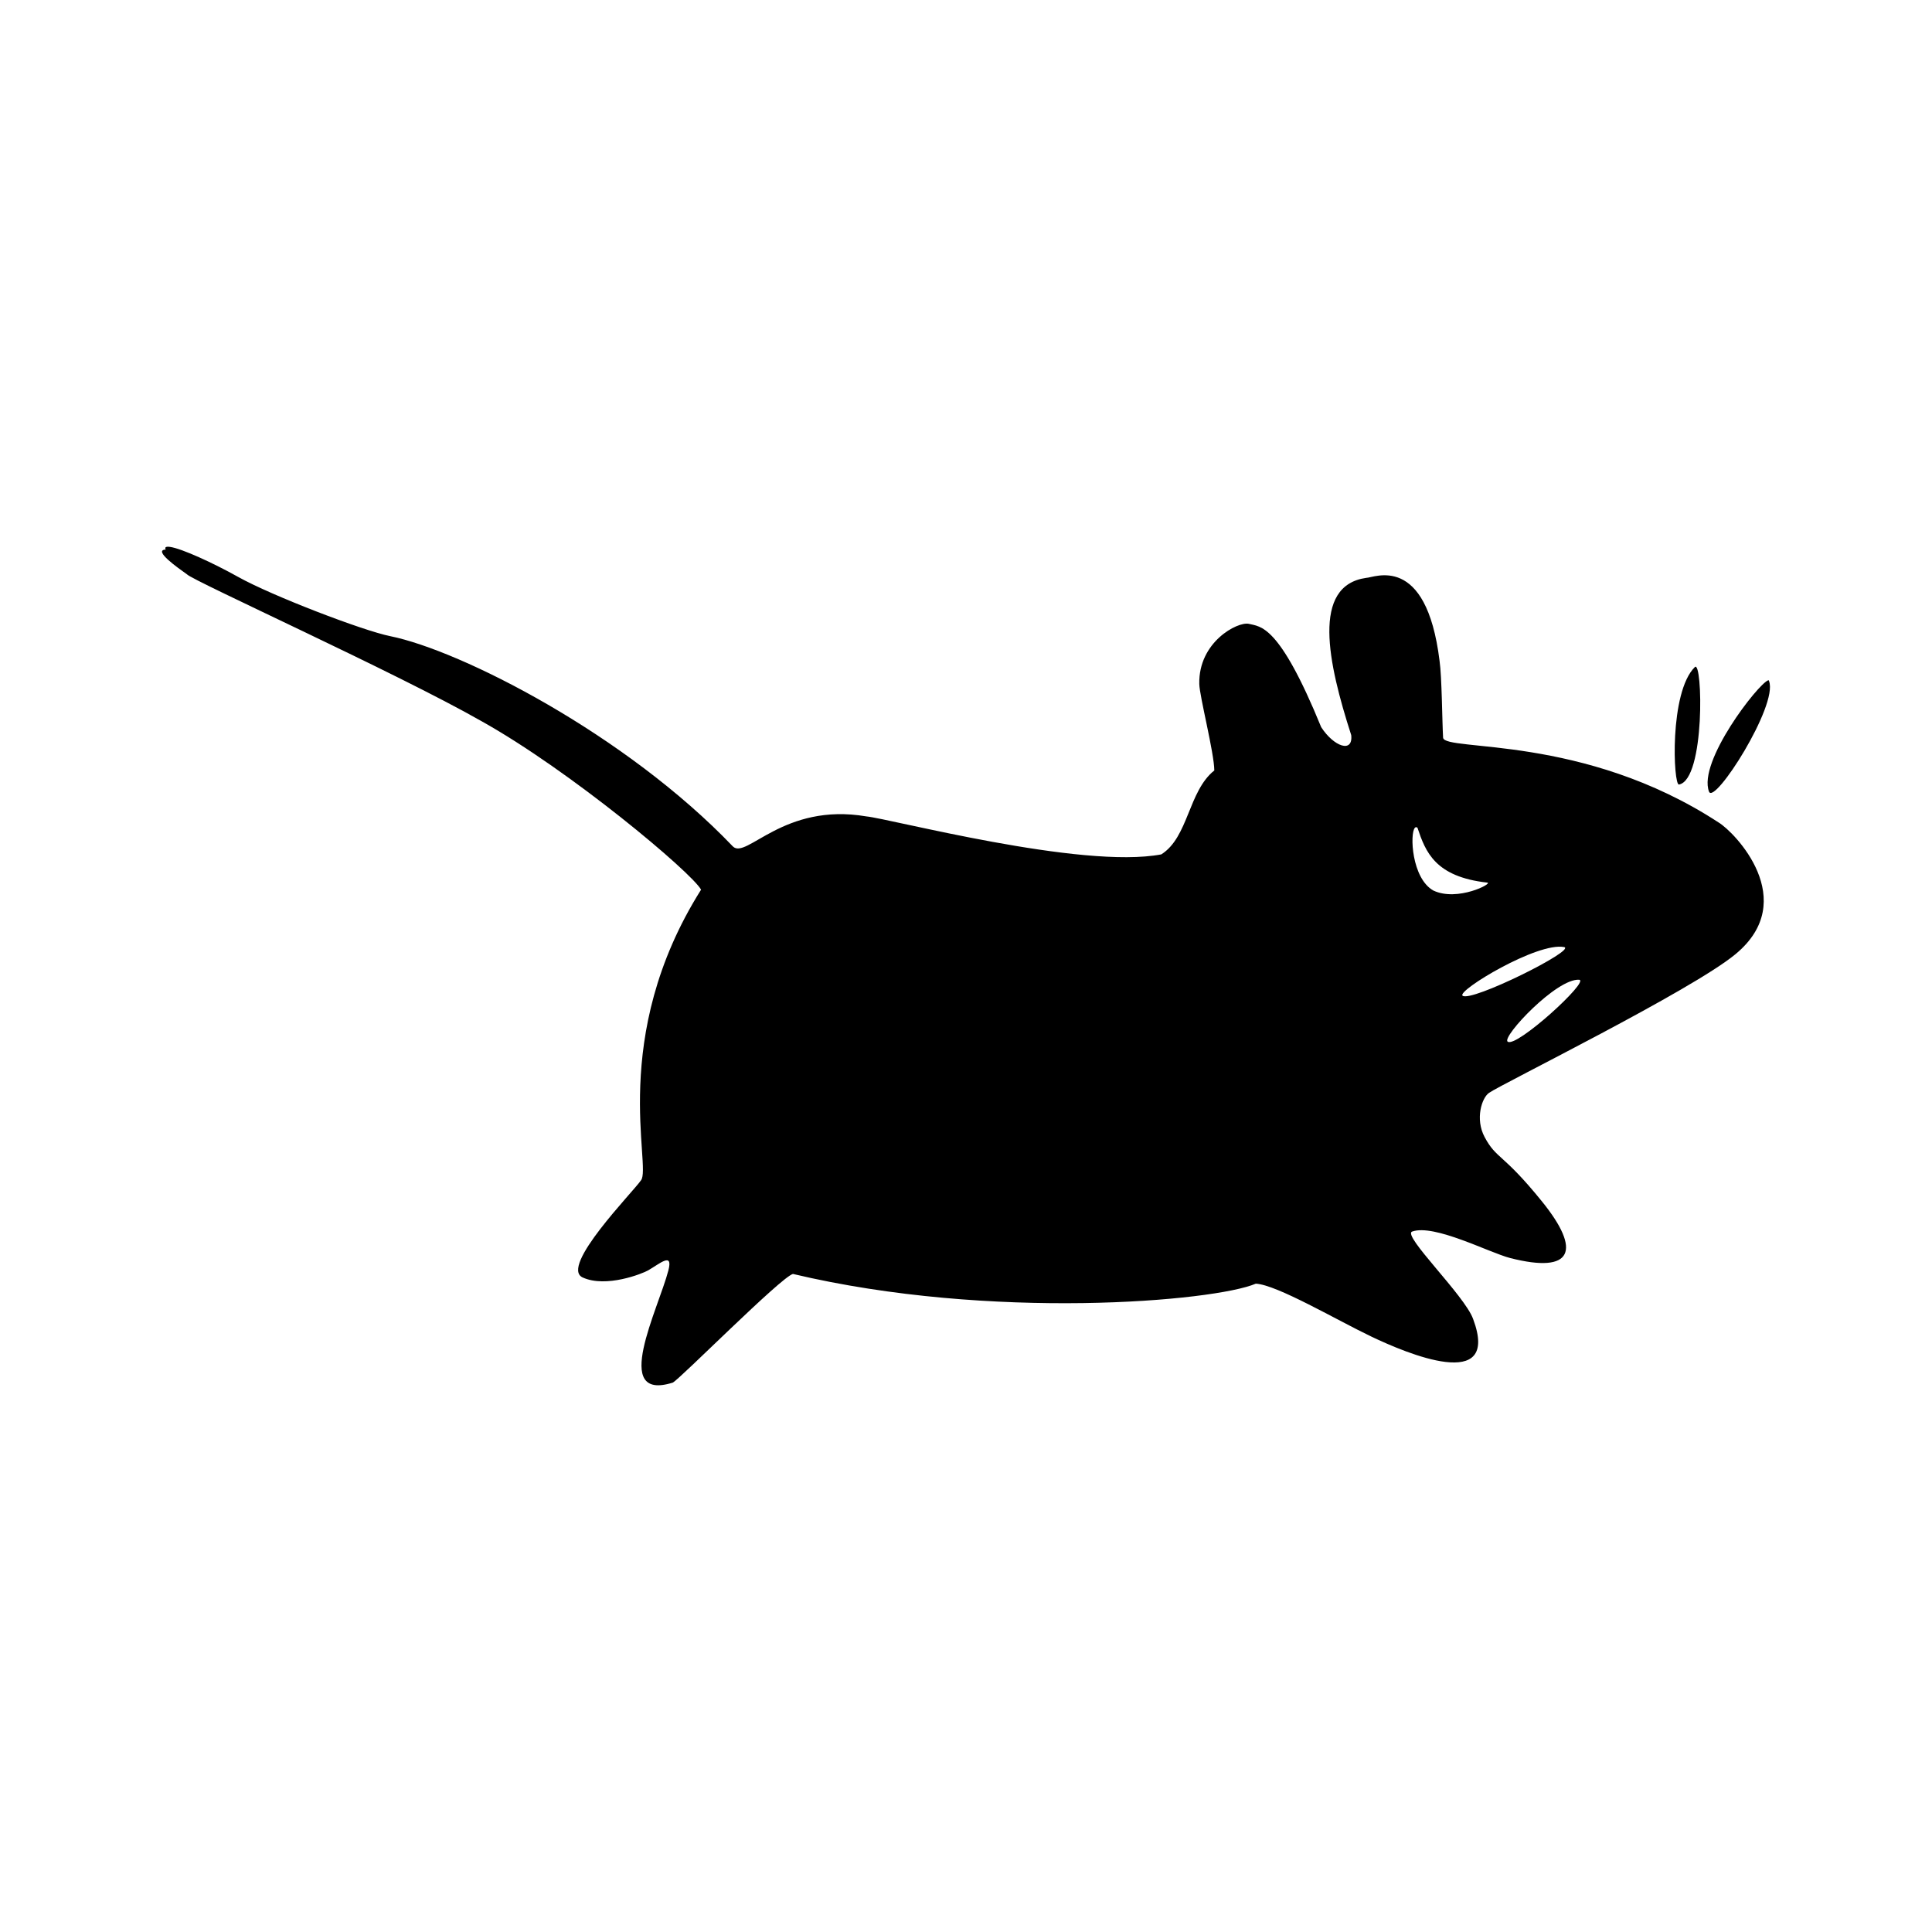
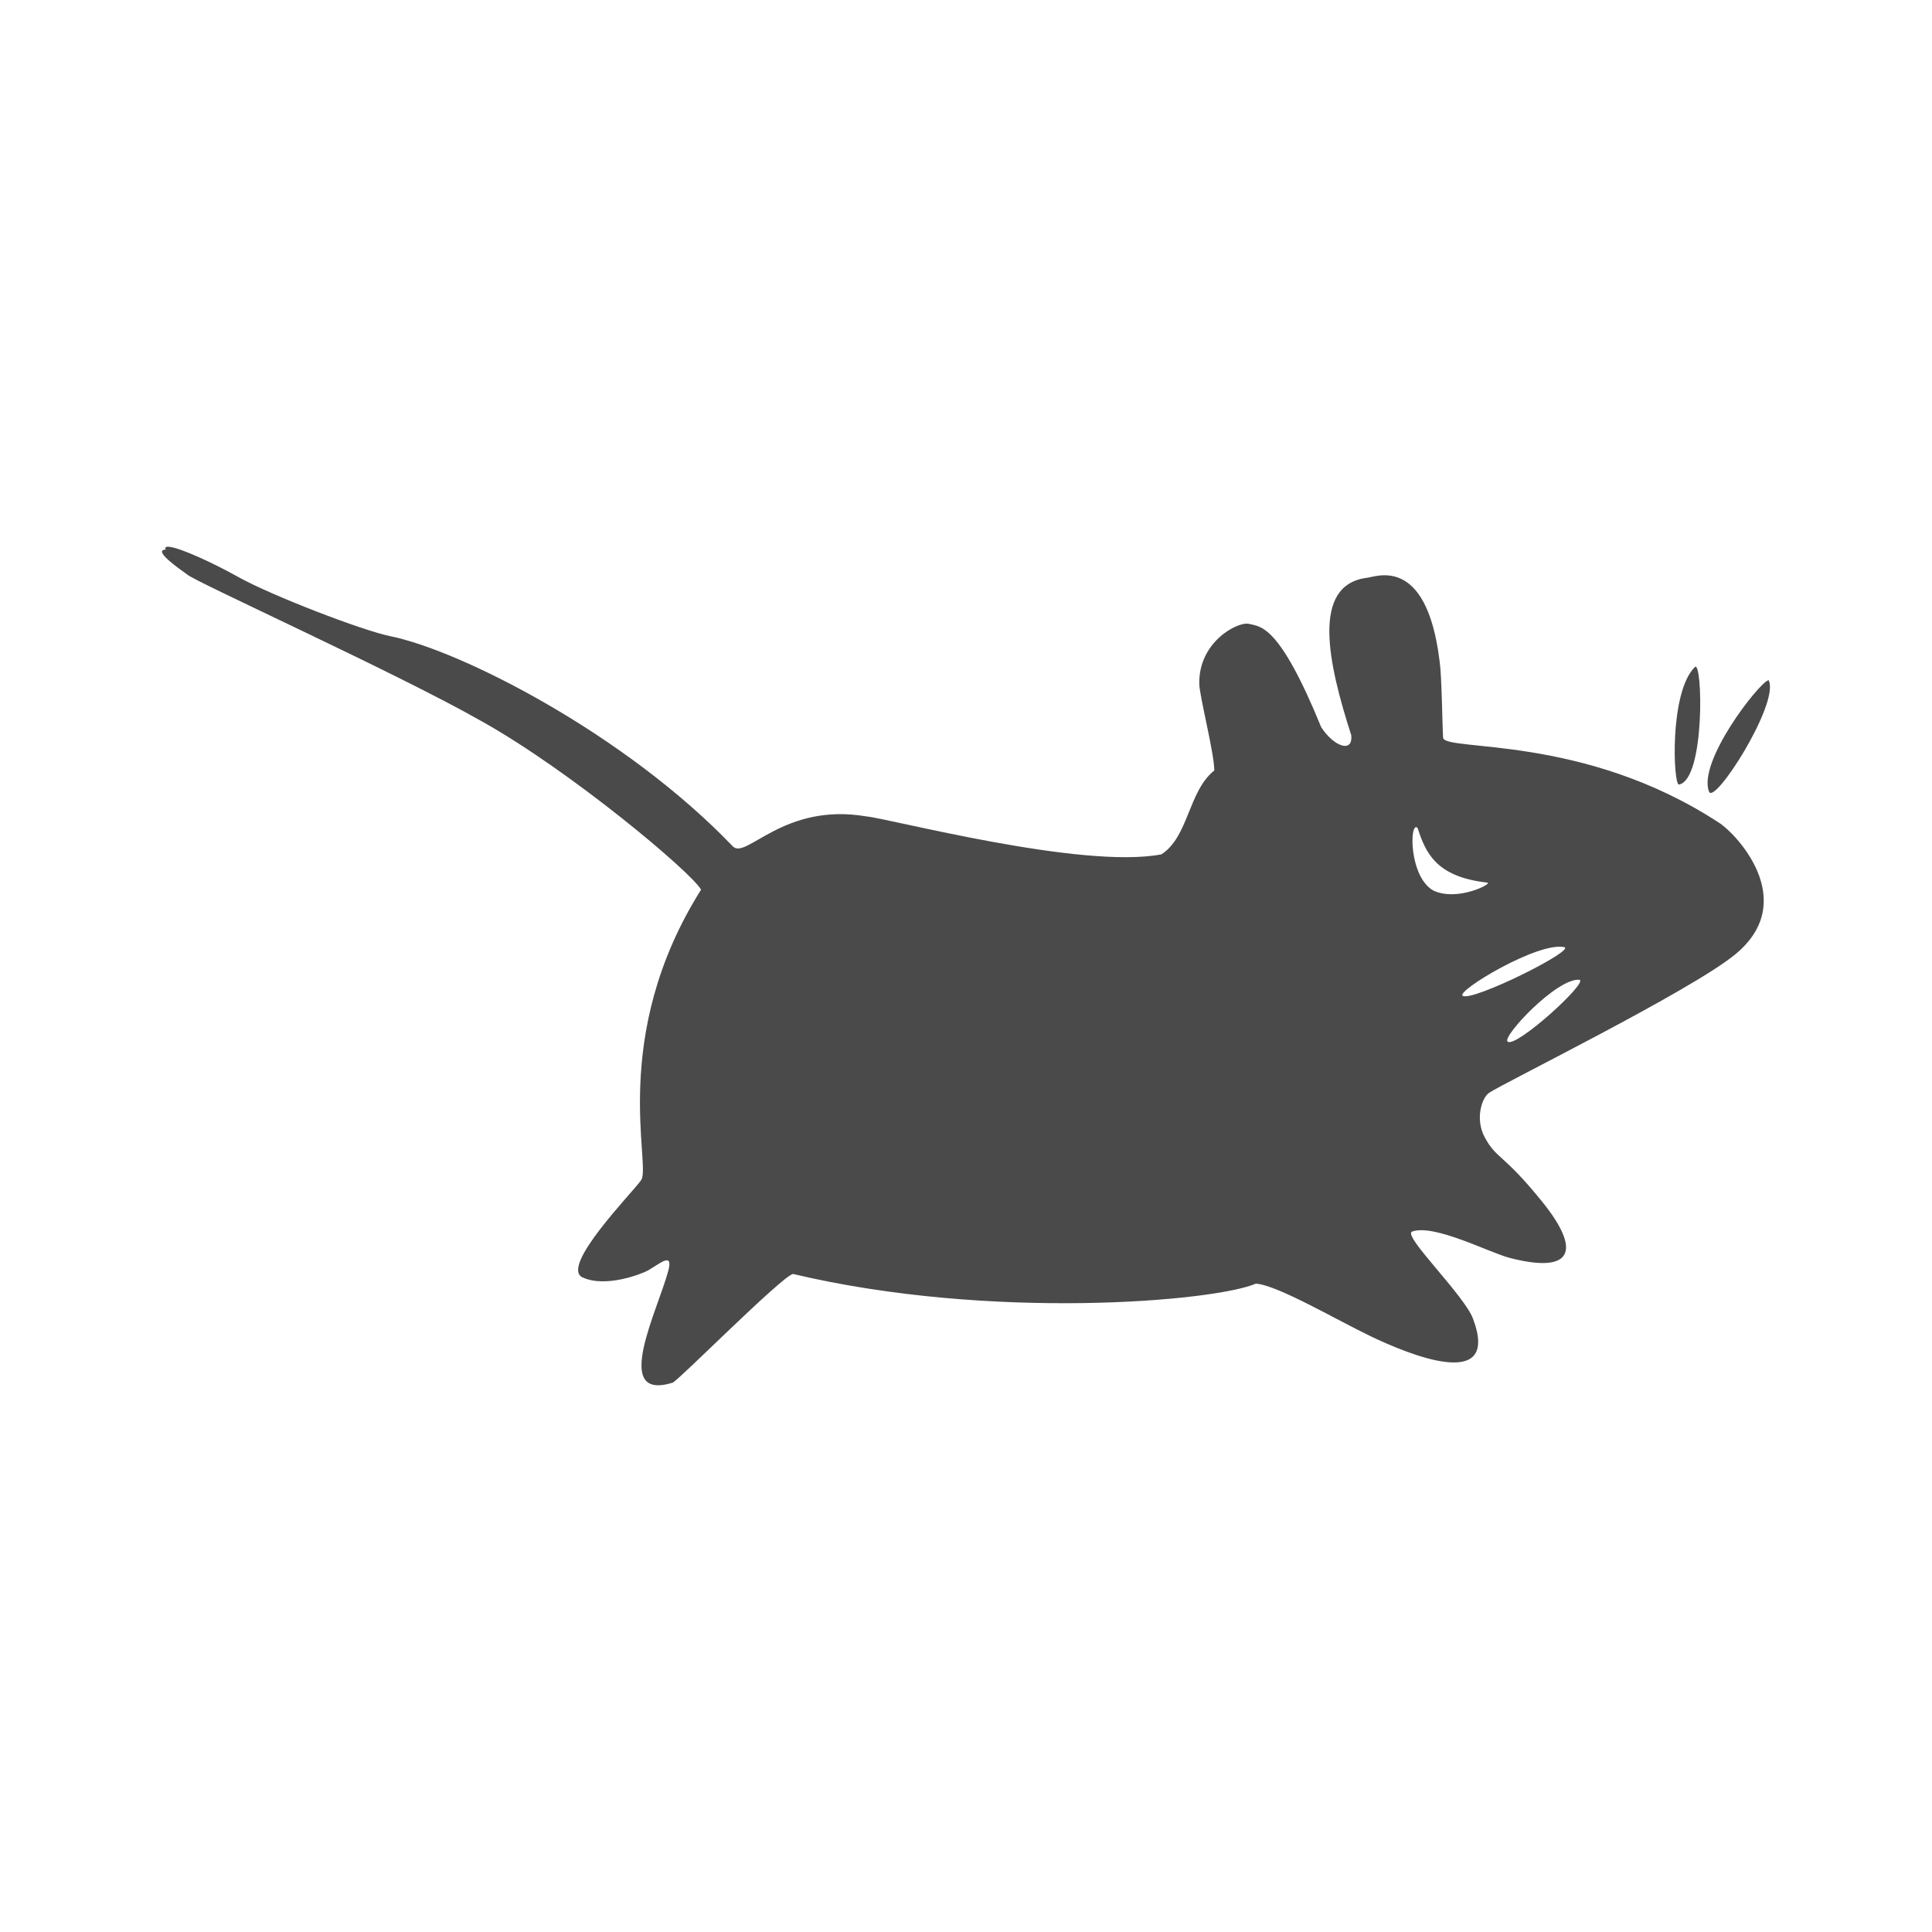
<svg xmlns="http://www.w3.org/2000/svg" width="128" height="128" version="1.1">
-   <path d="m 11.274,36.235 c -0.257,-0.038 -0.39,0.011 -0.293,0.176 -0.877,0.032 0.817,1.22 1.405,1.639 0.366,0.422 13.888,6.523 19.489,9.715 5.927,3.302 13.945,10.038 14.573,11.178 -6.16,9.78 -3.253,18.34 -3.98,19.255 -0.527,0.776 -5.416,5.73 -3.863,6.438 1.553,0.708 3.964,-0.258 4.331,-0.468 0.78,-0.446 1.67,-1.25 1.346,0 -0.66,2.546 -3.823,8.733 0.293,7.433 0.491,-0.254 7.16,-6.983 7.959,-7.199 13.14,3.116 27.931,1.817 30.667,0.644 1.408,0.075 5.379,2.422 7.667,3.512 2.287,1.09 8.577,3.769 6.73,-1.171 -0.557,-1.56 -4.726,-5.551 -4.038,-5.794 1.469,-0.519 5.104,1.401 6.496,1.756 4.164,1.062 4.733,-0.499 2.107,-3.746 -2.626,-3.247 -3.008,-2.78 -3.804,-4.272 -0.638,-1.196 -0.188,-2.597 0.293,-2.926 0.843,-0.592 13.424,-6.78 16.329,-9.189 4.331,-3.581 -0.066,-8.091 -1.112,-8.72 -8.972,-5.868 -18.139,-4.688 -18.26,-5.618 -0.063,-1.076 -0.08,-4.029 -0.234,-5.092 -0.886,-7.191 -4.353,-5.498 -4.858,-5.501 -3.646,0.512 -2.54,5.625 -0.995,10.418 0.132,1.227 -1.159,0.758 -1.99,-0.527 -2.801,-6.855 -4.018,-6.648 -4.799,-6.847 -0.748,-0.154 -3.335,1.207 -3.277,3.98 0.01,0.797 0.988,4.57 0.995,5.736 -1.727,1.376 -1.706,4.422 -3.512,5.56 -5.28,1.003 -17.971,-2.368 -19.548,-2.517 -5.485,-0.935 -7.945,2.877 -8.837,1.99 C 41.458,48.658 30.557,43.099 25.847,42.146 24.025,41.777 18.001,39.465 15.781,38.224 14.116,37.294 12.046,36.347 11.274,36.235 z m 101.015,7.959 c -1.707,1.672 -1.427,7.852 -1.053,7.784 1.748,-0.321 1.569,-8.289 1.053,-7.784 z m 4.858,0.878 c -0.658,0.22 -4.676,5.389 -3.921,7.374 0.351,0.924 4.587,-5.711 3.98,-7.316 -0.011,-0.032 -0.015,-0.073 -0.058,-0.059 z m -23.41,9.774 c 0.049,-0.053 0.112,-0.066 0.176,0 0.529,1.586 1.164,3.245 4.624,3.629 0.398,0.045 -1.968,1.281 -3.57,0.527 -1.447,-0.81 -1.57,-3.782 -1.229,-4.155 z m 9.891,7.901 c 0.838,0.183 -6.183,3.682 -6.73,3.219 -0.387,-0.327 4.968,-3.57 6.73,-3.219 z m 0.995,2.165 c 0.737,0.057 -4.193,4.56 -4.741,4.097 -0.387,-0.327 3.256,-4.207 4.741,-4.097 z" />
+   <path fill="#4a4a4a" d="m 11.274,36.235 c -0.257,-0.038 -0.39,0.011 -0.293,0.176 -0.877,0.032 0.817,1.22 1.405,1.639 0.366,0.422 13.888,6.523 19.489,9.715 5.927,3.302 13.945,10.038 14.573,11.178 -6.16,9.78 -3.253,18.34 -3.98,19.255 -0.527,0.776 -5.416,5.73 -3.863,6.438 1.553,0.708 3.964,-0.258 4.331,-0.468 0.78,-0.446 1.67,-1.25 1.346,0 -0.66,2.546 -3.823,8.733 0.293,7.433 0.491,-0.254 7.16,-6.983 7.959,-7.199 13.14,3.116 27.931,1.817 30.667,0.644 1.408,0.075 5.379,2.422 7.667,3.512 2.287,1.09 8.577,3.769 6.73,-1.171 -0.557,-1.56 -4.726,-5.551 -4.038,-5.794 1.469,-0.519 5.104,1.401 6.496,1.756 4.164,1.062 4.733,-0.499 2.107,-3.746 -2.626,-3.247 -3.008,-2.78 -3.804,-4.272 -0.638,-1.196 -0.188,-2.597 0.293,-2.926 0.843,-0.592 13.424,-6.78 16.329,-9.189 4.331,-3.581 -0.066,-8.091 -1.112,-8.72 -8.972,-5.868 -18.139,-4.688 -18.26,-5.618 -0.063,-1.076 -0.08,-4.029 -0.234,-5.092 -0.886,-7.191 -4.353,-5.498 -4.858,-5.501 -3.646,0.512 -2.54,5.625 -0.995,10.418 0.132,1.227 -1.159,0.758 -1.99,-0.527 -2.801,-6.855 -4.018,-6.648 -4.799,-6.847 -0.748,-0.154 -3.335,1.207 -3.277,3.98 0.01,0.797 0.988,4.57 0.995,5.736 -1.727,1.376 -1.706,4.422 -3.512,5.56 -5.28,1.003 -17.971,-2.368 -19.548,-2.517 -5.485,-0.935 -7.945,2.877 -8.837,1.99 C 41.458,48.658 30.557,43.099 25.847,42.146 24.025,41.777 18.001,39.465 15.781,38.224 14.116,37.294 12.046,36.347 11.274,36.235 z m 101.015,7.959 c -1.707,1.672 -1.427,7.852 -1.053,7.784 1.748,-0.321 1.569,-8.289 1.053,-7.784 z m 4.858,0.878 c -0.658,0.22 -4.676,5.389 -3.921,7.374 0.351,0.924 4.587,-5.711 3.98,-7.316 -0.011,-0.032 -0.015,-0.073 -0.058,-0.059 z m -23.41,9.774 c 0.049,-0.053 0.112,-0.066 0.176,0 0.529,1.586 1.164,3.245 4.624,3.629 0.398,0.045 -1.968,1.281 -3.57,0.527 -1.447,-0.81 -1.57,-3.782 -1.229,-4.155 z m 9.891,7.901 c 0.838,0.183 -6.183,3.682 -6.73,3.219 -0.387,-0.327 4.968,-3.57 6.73,-3.219 z m 0.995,2.165 c 0.737,0.057 -4.193,4.56 -4.741,4.097 -0.387,-0.327 3.256,-4.207 4.741,-4.097 z" />
</svg>
